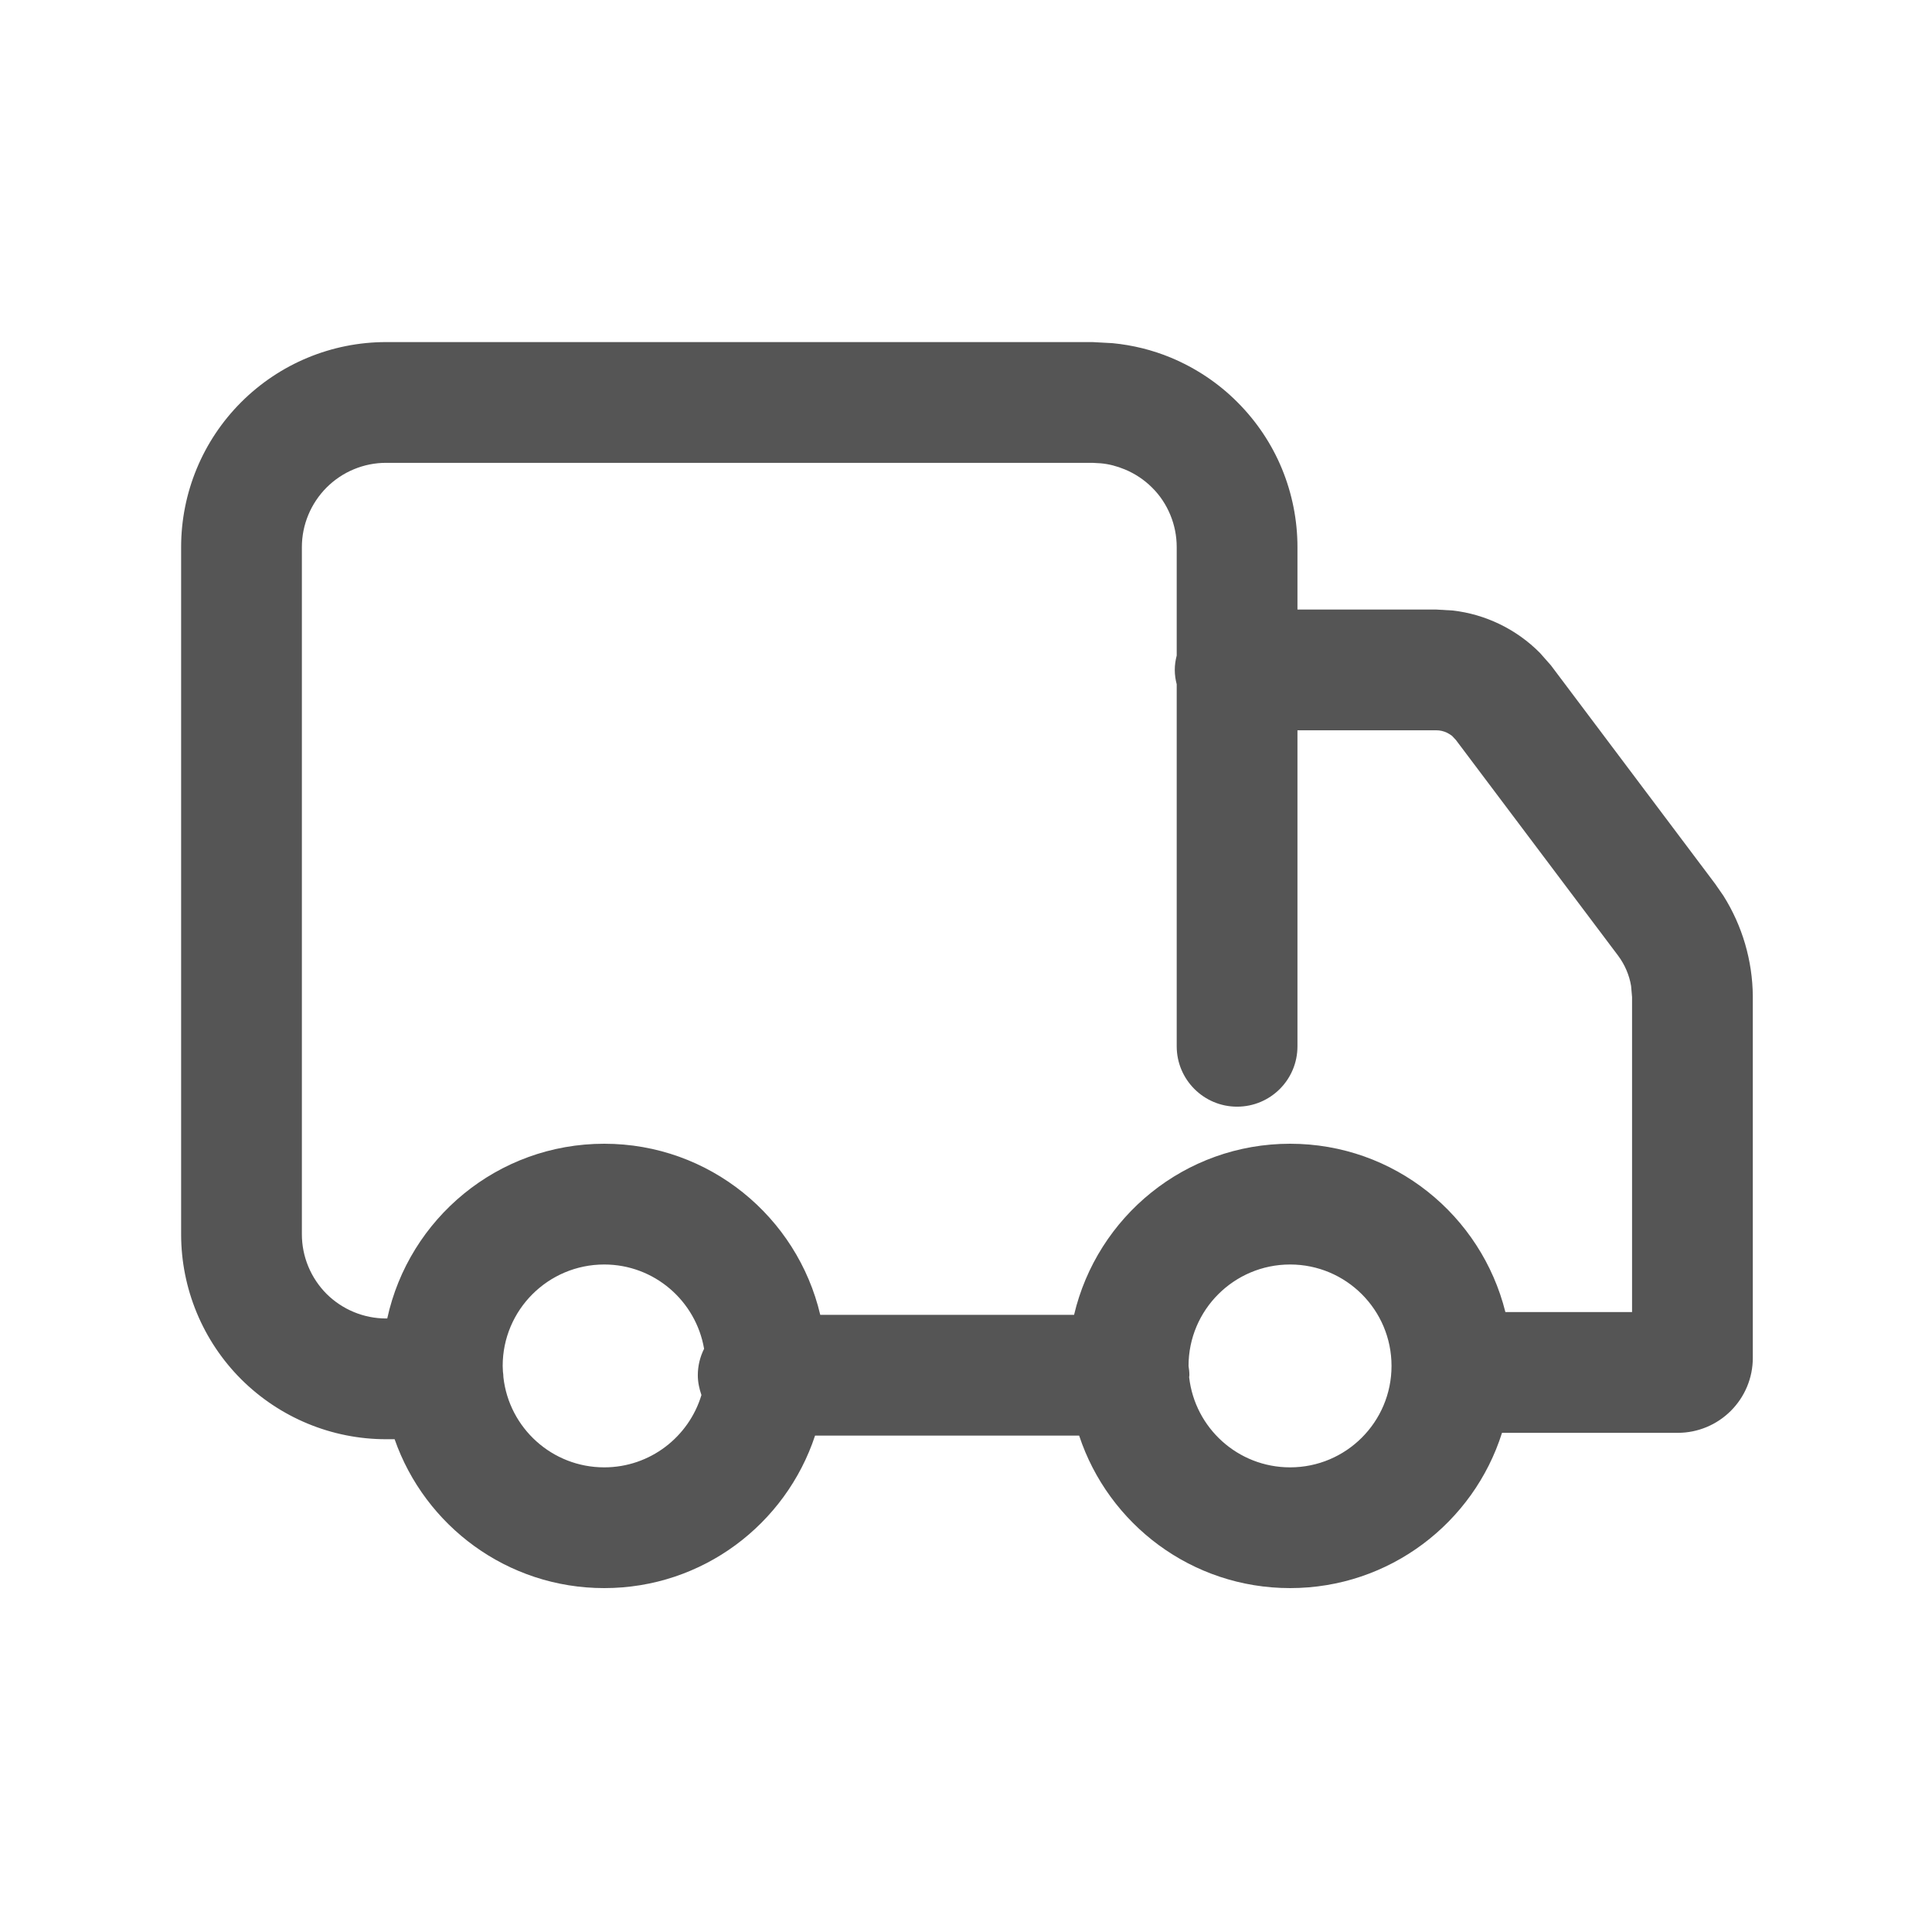
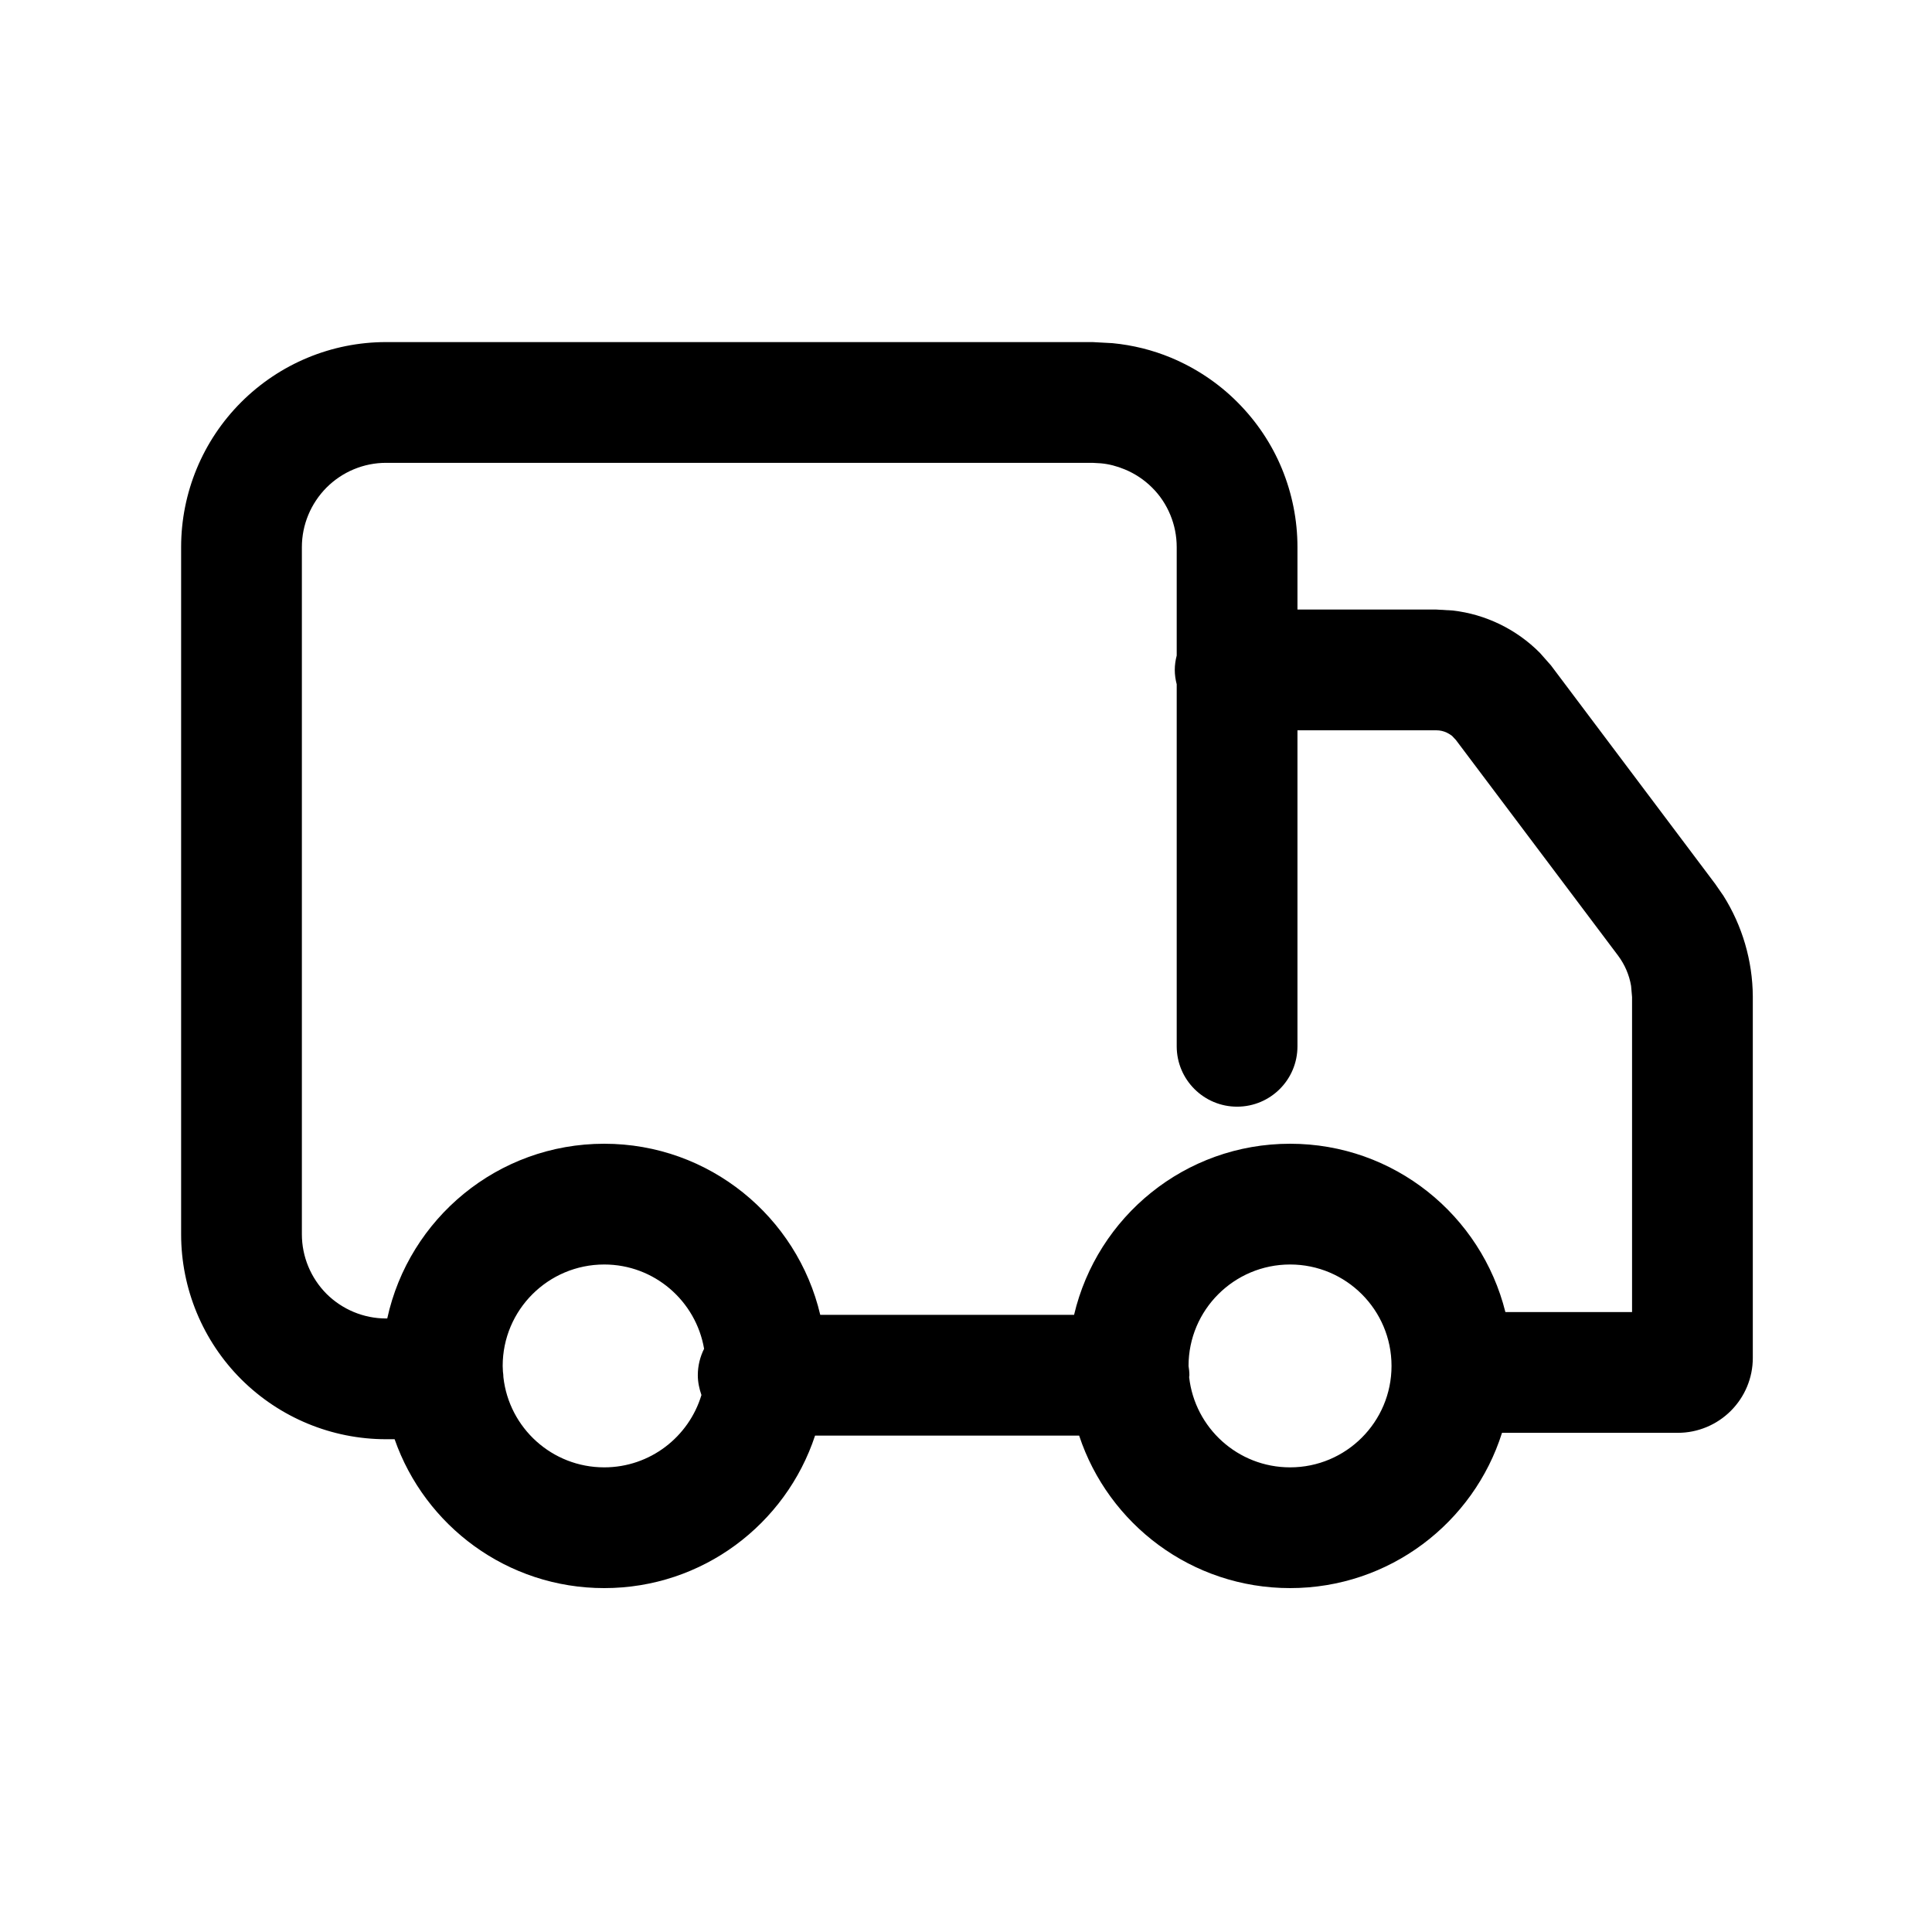
<svg xmlns="http://www.w3.org/2000/svg" width="16" height="16" viewBox="0 0 16 16" fill="none">
-   <path d="M5.004 10.472C4.54 10.472 4.163 10.848 4.163 11.312C4.163 11.328 4.165 11.343 4.165 11.359C4.167 11.374 4.169 11.39 4.169 11.406C4.216 11.826 4.572 12.152 5.004 12.152C5.384 12.152 5.705 11.899 5.809 11.553C5.791 11.501 5.779 11.446 5.779 11.389C5.779 11.31 5.798 11.236 5.831 11.17C5.763 10.774 5.419 10.472 5.004 10.472ZM10.684 10.472C10.22 10.472 9.843 10.848 9.843 11.312C9.847 11.337 9.85 11.363 9.85 11.389C9.85 11.394 9.848 11.4 9.848 11.405C9.895 11.825 10.251 12.152 10.684 12.152C11.148 12.152 11.524 11.776 11.524 11.312C11.524 10.848 11.148 10.472 10.684 10.472ZM9.745 8.665V5.667C9.735 5.629 9.729 5.589 9.729 5.548C9.729 5.507 9.735 5.467 9.745 5.429V4.531C9.745 4.439 9.727 4.348 9.692 4.264C9.657 4.179 9.606 4.102 9.541 4.038C9.476 3.973 9.399 3.922 9.314 3.887C9.251 3.861 9.185 3.843 9.117 3.837L9.048 3.833H3.197C3.012 3.833 2.835 3.907 2.704 4.038C2.574 4.169 2.5 4.346 2.5 4.531V10.222C2.5 10.407 2.574 10.584 2.704 10.715C2.835 10.845 3.012 10.919 3.197 10.919H3.207C3.387 10.092 4.122 9.472 5.004 9.472C5.874 9.472 6.602 10.077 6.793 10.889H8.895C9.086 10.077 9.813 9.472 10.684 9.472C11.546 9.472 12.267 10.065 12.467 10.866H13.516V8.257L13.508 8.165C13.493 8.075 13.456 7.989 13.401 7.915L12.057 6.128L12.025 6.094C12.013 6.085 11.999 6.076 11.985 6.069C11.957 6.055 11.926 6.048 11.895 6.048H10.745V8.665C10.745 8.942 10.521 9.165 10.245 9.165C9.969 9.165 9.745 8.941 9.745 8.665ZM10.745 5.048H11.894L12.03 5.056C12.166 5.071 12.298 5.11 12.422 5.17C12.545 5.23 12.657 5.31 12.753 5.407L12.844 5.51L12.85 5.518L14.2 7.314L14.201 7.315L14.273 7.419C14.429 7.667 14.514 7.956 14.516 8.251V11.246C14.516 11.411 14.45 11.568 14.334 11.684C14.218 11.8 14.06 11.866 13.896 11.866H12.439C12.204 12.611 11.507 13.152 10.684 13.152C9.869 13.152 9.179 12.622 8.937 11.889H6.75C6.508 12.622 5.819 13.152 5.004 13.152C4.201 13.152 3.519 12.637 3.268 11.919H3.197C2.747 11.919 2.316 11.74 1.997 11.422C1.679 11.104 1.5 10.672 1.5 10.222V4.531C1.5 4.08 1.679 3.649 1.997 3.331C2.316 3.012 2.747 2.833 3.197 2.833H9.048L9.214 2.842C9.38 2.858 9.543 2.898 9.697 2.962C9.903 3.048 10.091 3.173 10.248 3.331C10.405 3.488 10.531 3.675 10.616 3.881C10.701 4.087 10.745 4.308 10.745 4.531V5.048Z" fill="#555555" />
+   <path d="M5.004 10.472C4.54 10.472 4.163 10.848 4.163 11.312C4.163 11.328 4.165 11.343 4.165 11.359C4.167 11.374 4.169 11.39 4.169 11.406C4.216 11.826 4.572 12.152 5.004 12.152C5.384 12.152 5.705 11.899 5.809 11.553C5.791 11.501 5.779 11.446 5.779 11.389C5.779 11.31 5.798 11.236 5.831 11.17C5.763 10.774 5.419 10.472 5.004 10.472ZM10.684 10.472C10.22 10.472 9.843 10.848 9.843 11.312C9.847 11.337 9.85 11.363 9.85 11.389C9.85 11.394 9.848 11.4 9.848 11.405C9.895 11.825 10.251 12.152 10.684 12.152C11.148 12.152 11.524 11.776 11.524 11.312C11.524 10.848 11.148 10.472 10.684 10.472ZM9.745 8.665V5.667C9.735 5.629 9.729 5.589 9.729 5.548C9.729 5.507 9.735 5.467 9.745 5.429V4.531C9.745 4.439 9.727 4.348 9.692 4.264C9.657 4.179 9.606 4.102 9.541 4.038C9.476 3.973 9.399 3.922 9.314 3.887C9.251 3.861 9.185 3.843 9.117 3.837L9.048 3.833H3.197C3.012 3.833 2.835 3.907 2.704 4.038C2.574 4.169 2.5 4.346 2.5 4.531V10.222C2.5 10.407 2.574 10.584 2.704 10.715C2.835 10.845 3.012 10.919 3.197 10.919H3.207C3.387 10.092 4.122 9.472 5.004 9.472C5.874 9.472 6.602 10.077 6.793 10.889H8.895C9.086 10.077 9.813 9.472 10.684 9.472C11.546 9.472 12.267 10.065 12.467 10.866H13.516V8.257L13.508 8.165C13.493 8.075 13.456 7.989 13.401 7.915L12.057 6.128L12.025 6.094C12.013 6.085 11.999 6.076 11.985 6.069C11.957 6.055 11.926 6.048 11.895 6.048H10.745V8.665C10.745 8.942 10.521 9.165 10.245 9.165C9.969 9.165 9.745 8.941 9.745 8.665ZM10.745 5.048H11.894L12.03 5.056C12.166 5.071 12.298 5.11 12.422 5.17C12.545 5.23 12.657 5.31 12.753 5.407L12.844 5.51L12.85 5.518L14.2 7.314L14.201 7.315L14.273 7.419C14.429 7.667 14.514 7.956 14.516 8.251V11.246C14.516 11.411 14.45 11.568 14.334 11.684C14.218 11.8 14.06 11.866 13.896 11.866H12.439C12.204 12.611 11.507 13.152 10.684 13.152C9.869 13.152 9.179 12.622 8.937 11.889H6.75C6.508 12.622 5.819 13.152 5.004 13.152C4.201 13.152 3.519 12.637 3.268 11.919H3.197C2.747 11.919 2.316 11.74 1.997 11.422C1.679 11.104 1.5 10.672 1.5 10.222V4.531C1.5 4.08 1.679 3.649 1.997 3.331C2.316 3.012 2.747 2.833 3.197 2.833H9.048L9.214 2.842C9.38 2.858 9.543 2.898 9.697 2.962C9.903 3.048 10.091 3.173 10.248 3.331C10.405 3.488 10.531 3.675 10.616 3.881C10.701 4.087 10.745 4.308 10.745 4.531V5.048Z" fill="currentColor" />
</svg>
